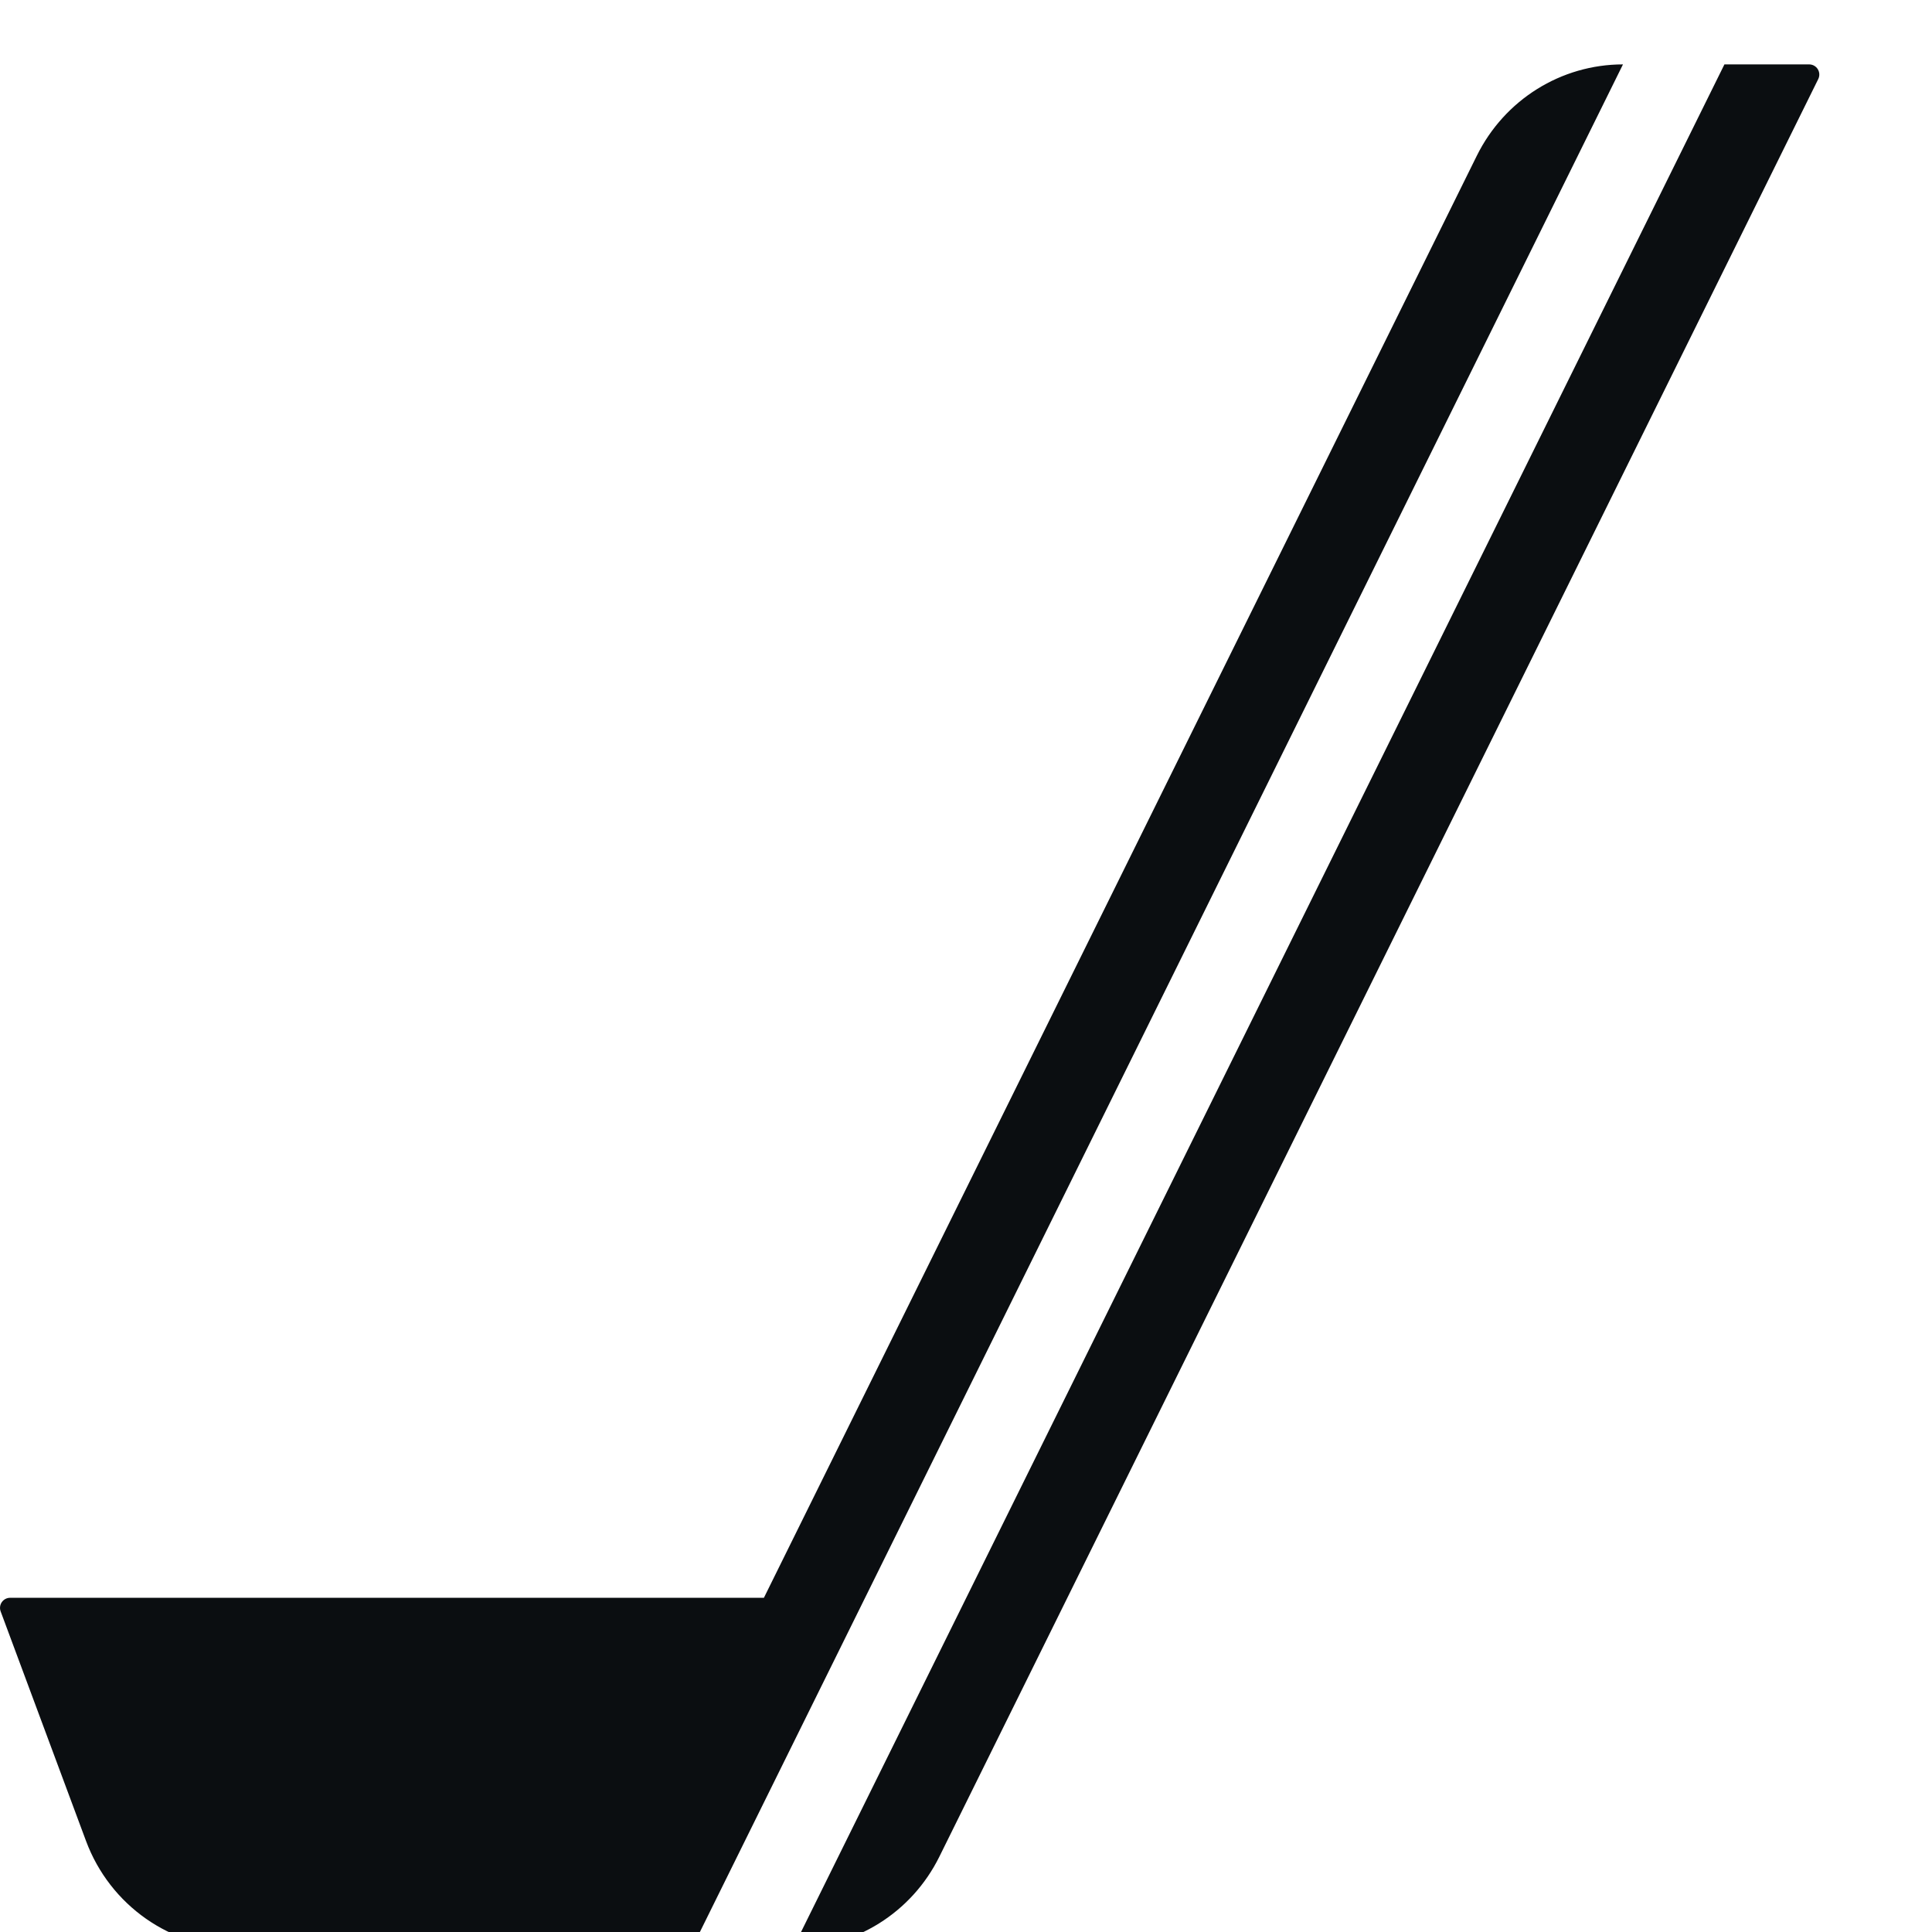
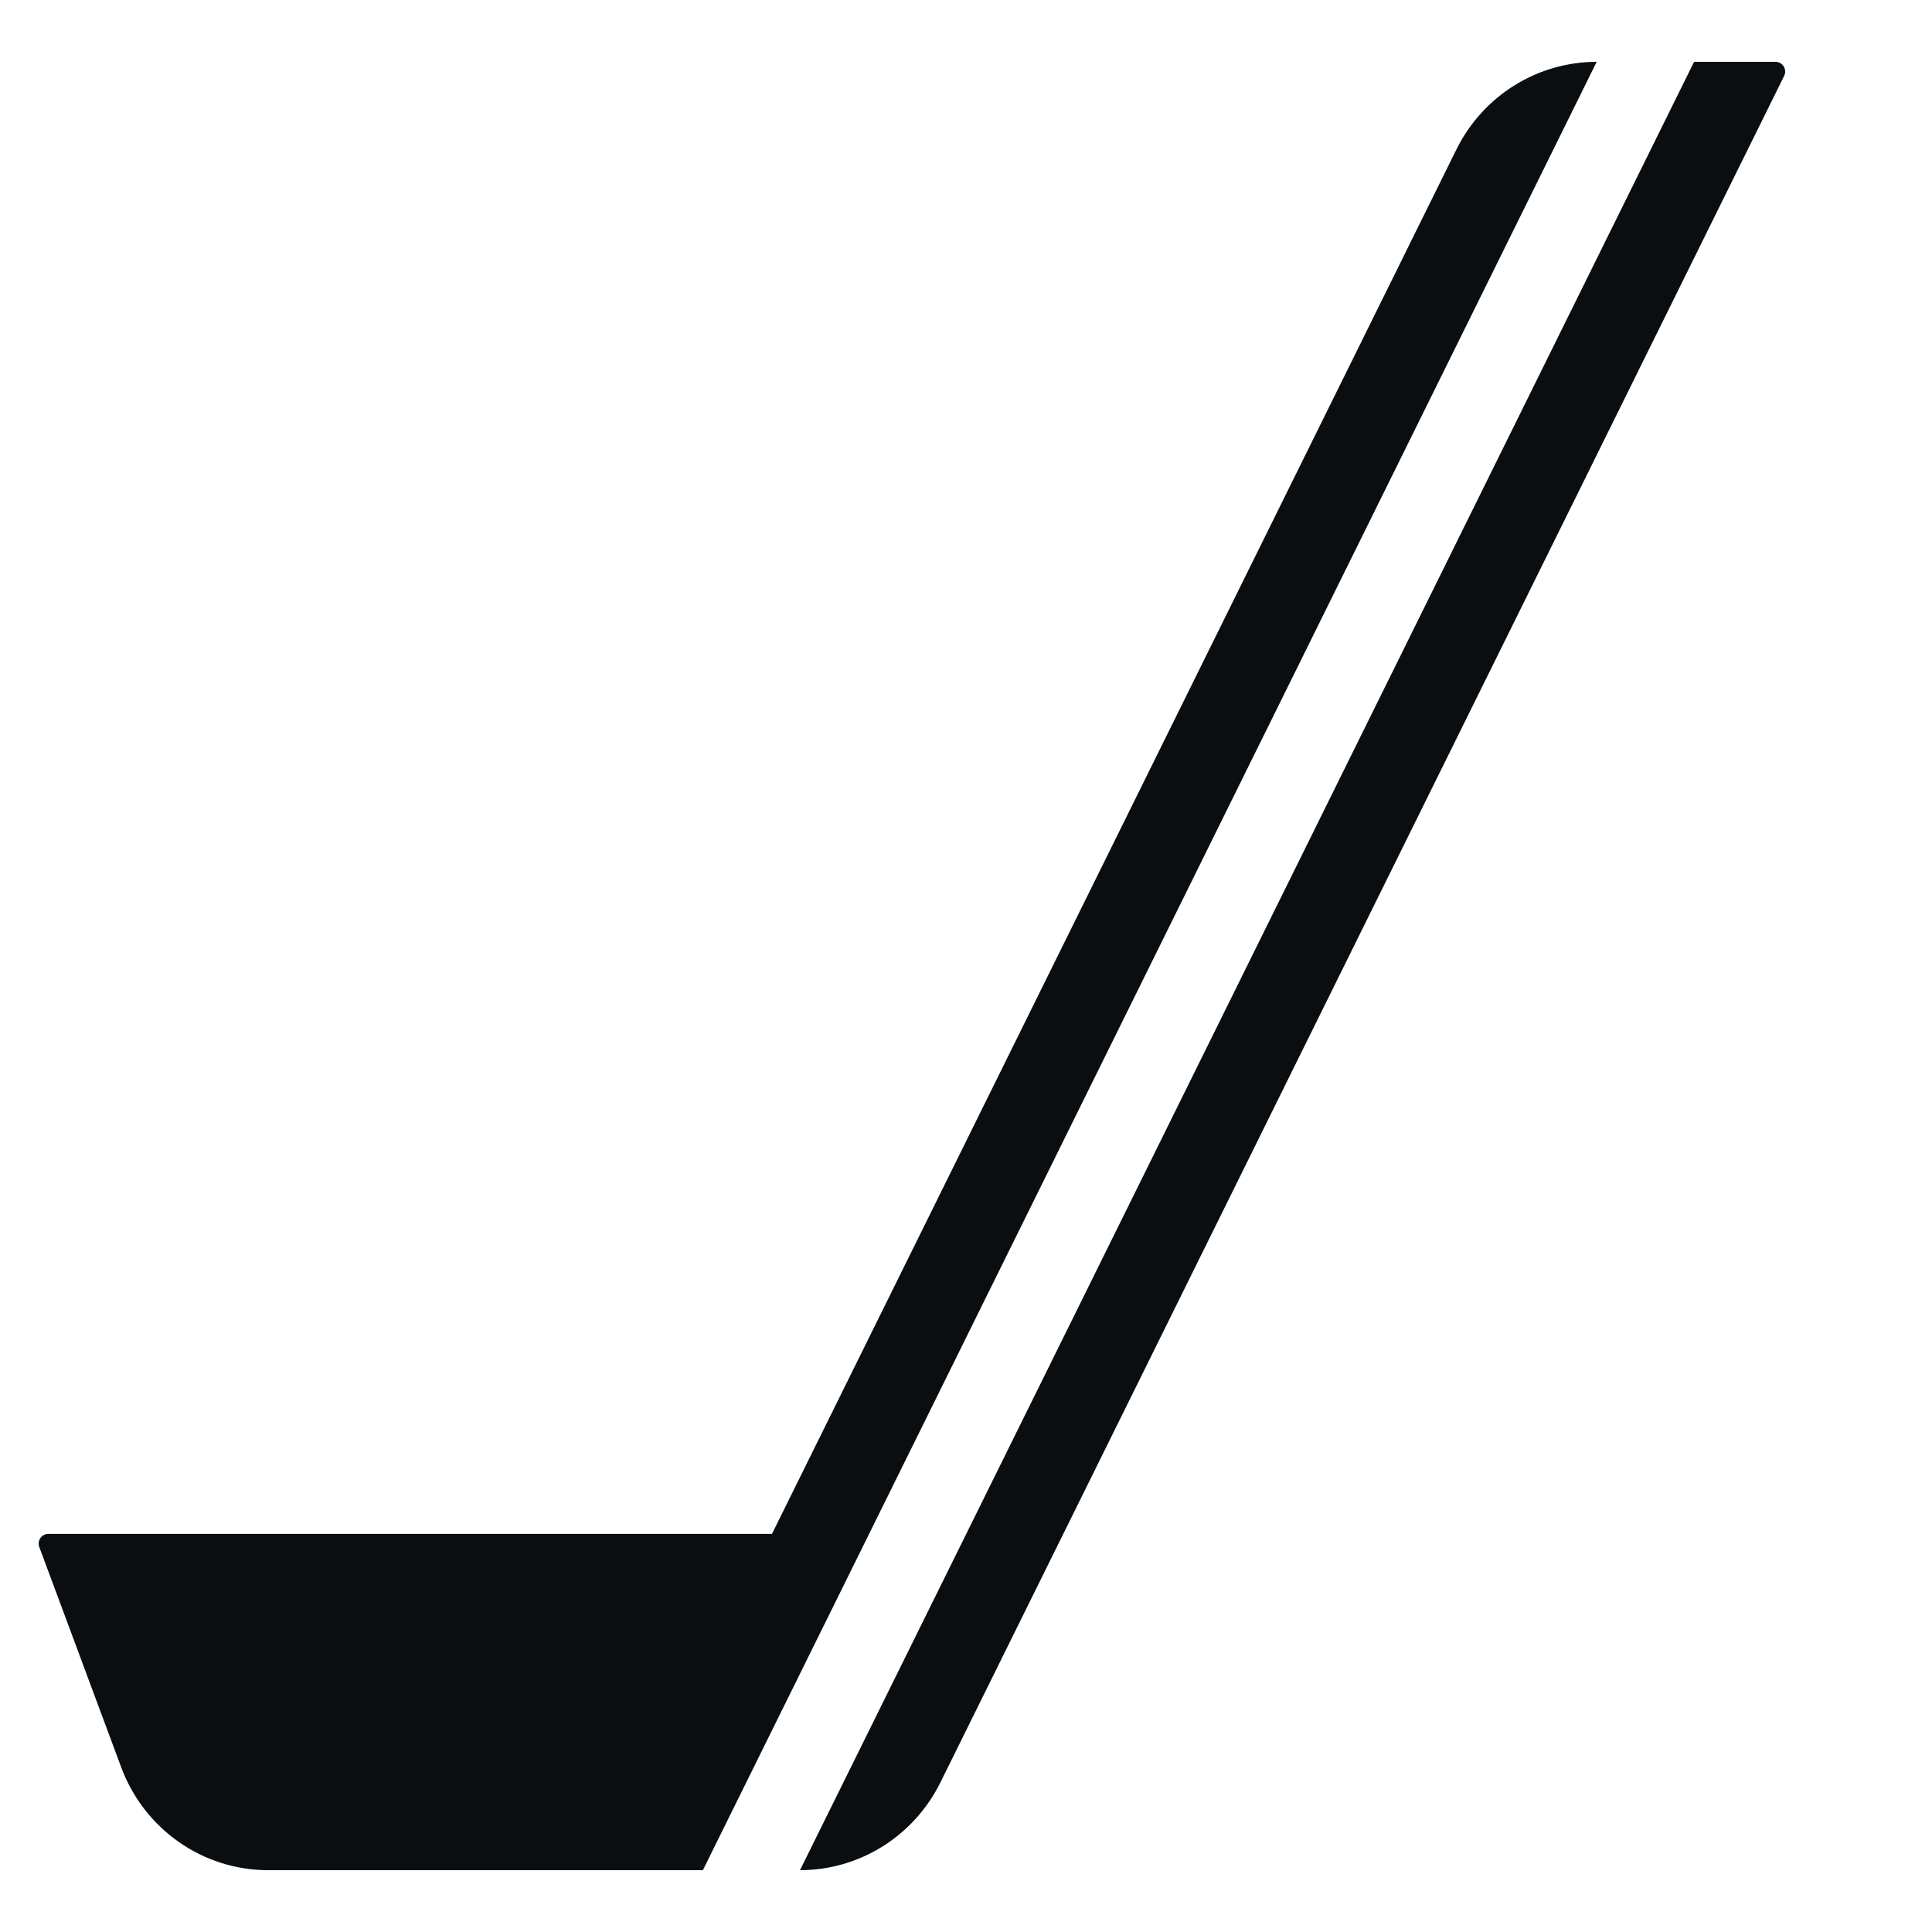
- <svg xmlns="http://www.w3.org/2000/svg" width="120" height="120">
-   <defs>
-     <clipPath id="a">
-       <path d="M0 0h120v130H0z" />
-     </clipPath>
-   </defs>
-   <g clip-path="url(#a)">
-     <path fill="#0B0E11" d="M100.806 4c-3.845 0-7.359 2.196-9.079 5.675l-44.28 89.567H.625a.627.627 0 0 0-.583.85l5.3 14.251C6.83 118.348 10.616 121 14.847 121h28.13zm6.301 0L49.259 121c3.85 0 7.366-2.2 9.086-5.678l54.589-110.41a.63.63 0 0 0-.559-.912h-5.272z" />
-   </g>
+ <svg xmlns="http://www.w3.org/2000/svg" viewBox="0 0 120 125" width="32" height="32">
+   <path fill="#0B0E11" d="M100.806 4c-3.845 0-7.359 2.196-9.079 5.675l-44.28 89.567H.625a.627.627 0 0 0-.583.85l5.3 14.251C6.83 118.348 10.616 121 14.847 121h28.13zm6.301 0L49.259 121c3.85 0 7.366-2.2 9.086-5.678l54.589-110.41a.63.63 0 0 0-.559-.912h-5.272z" />
</svg>
